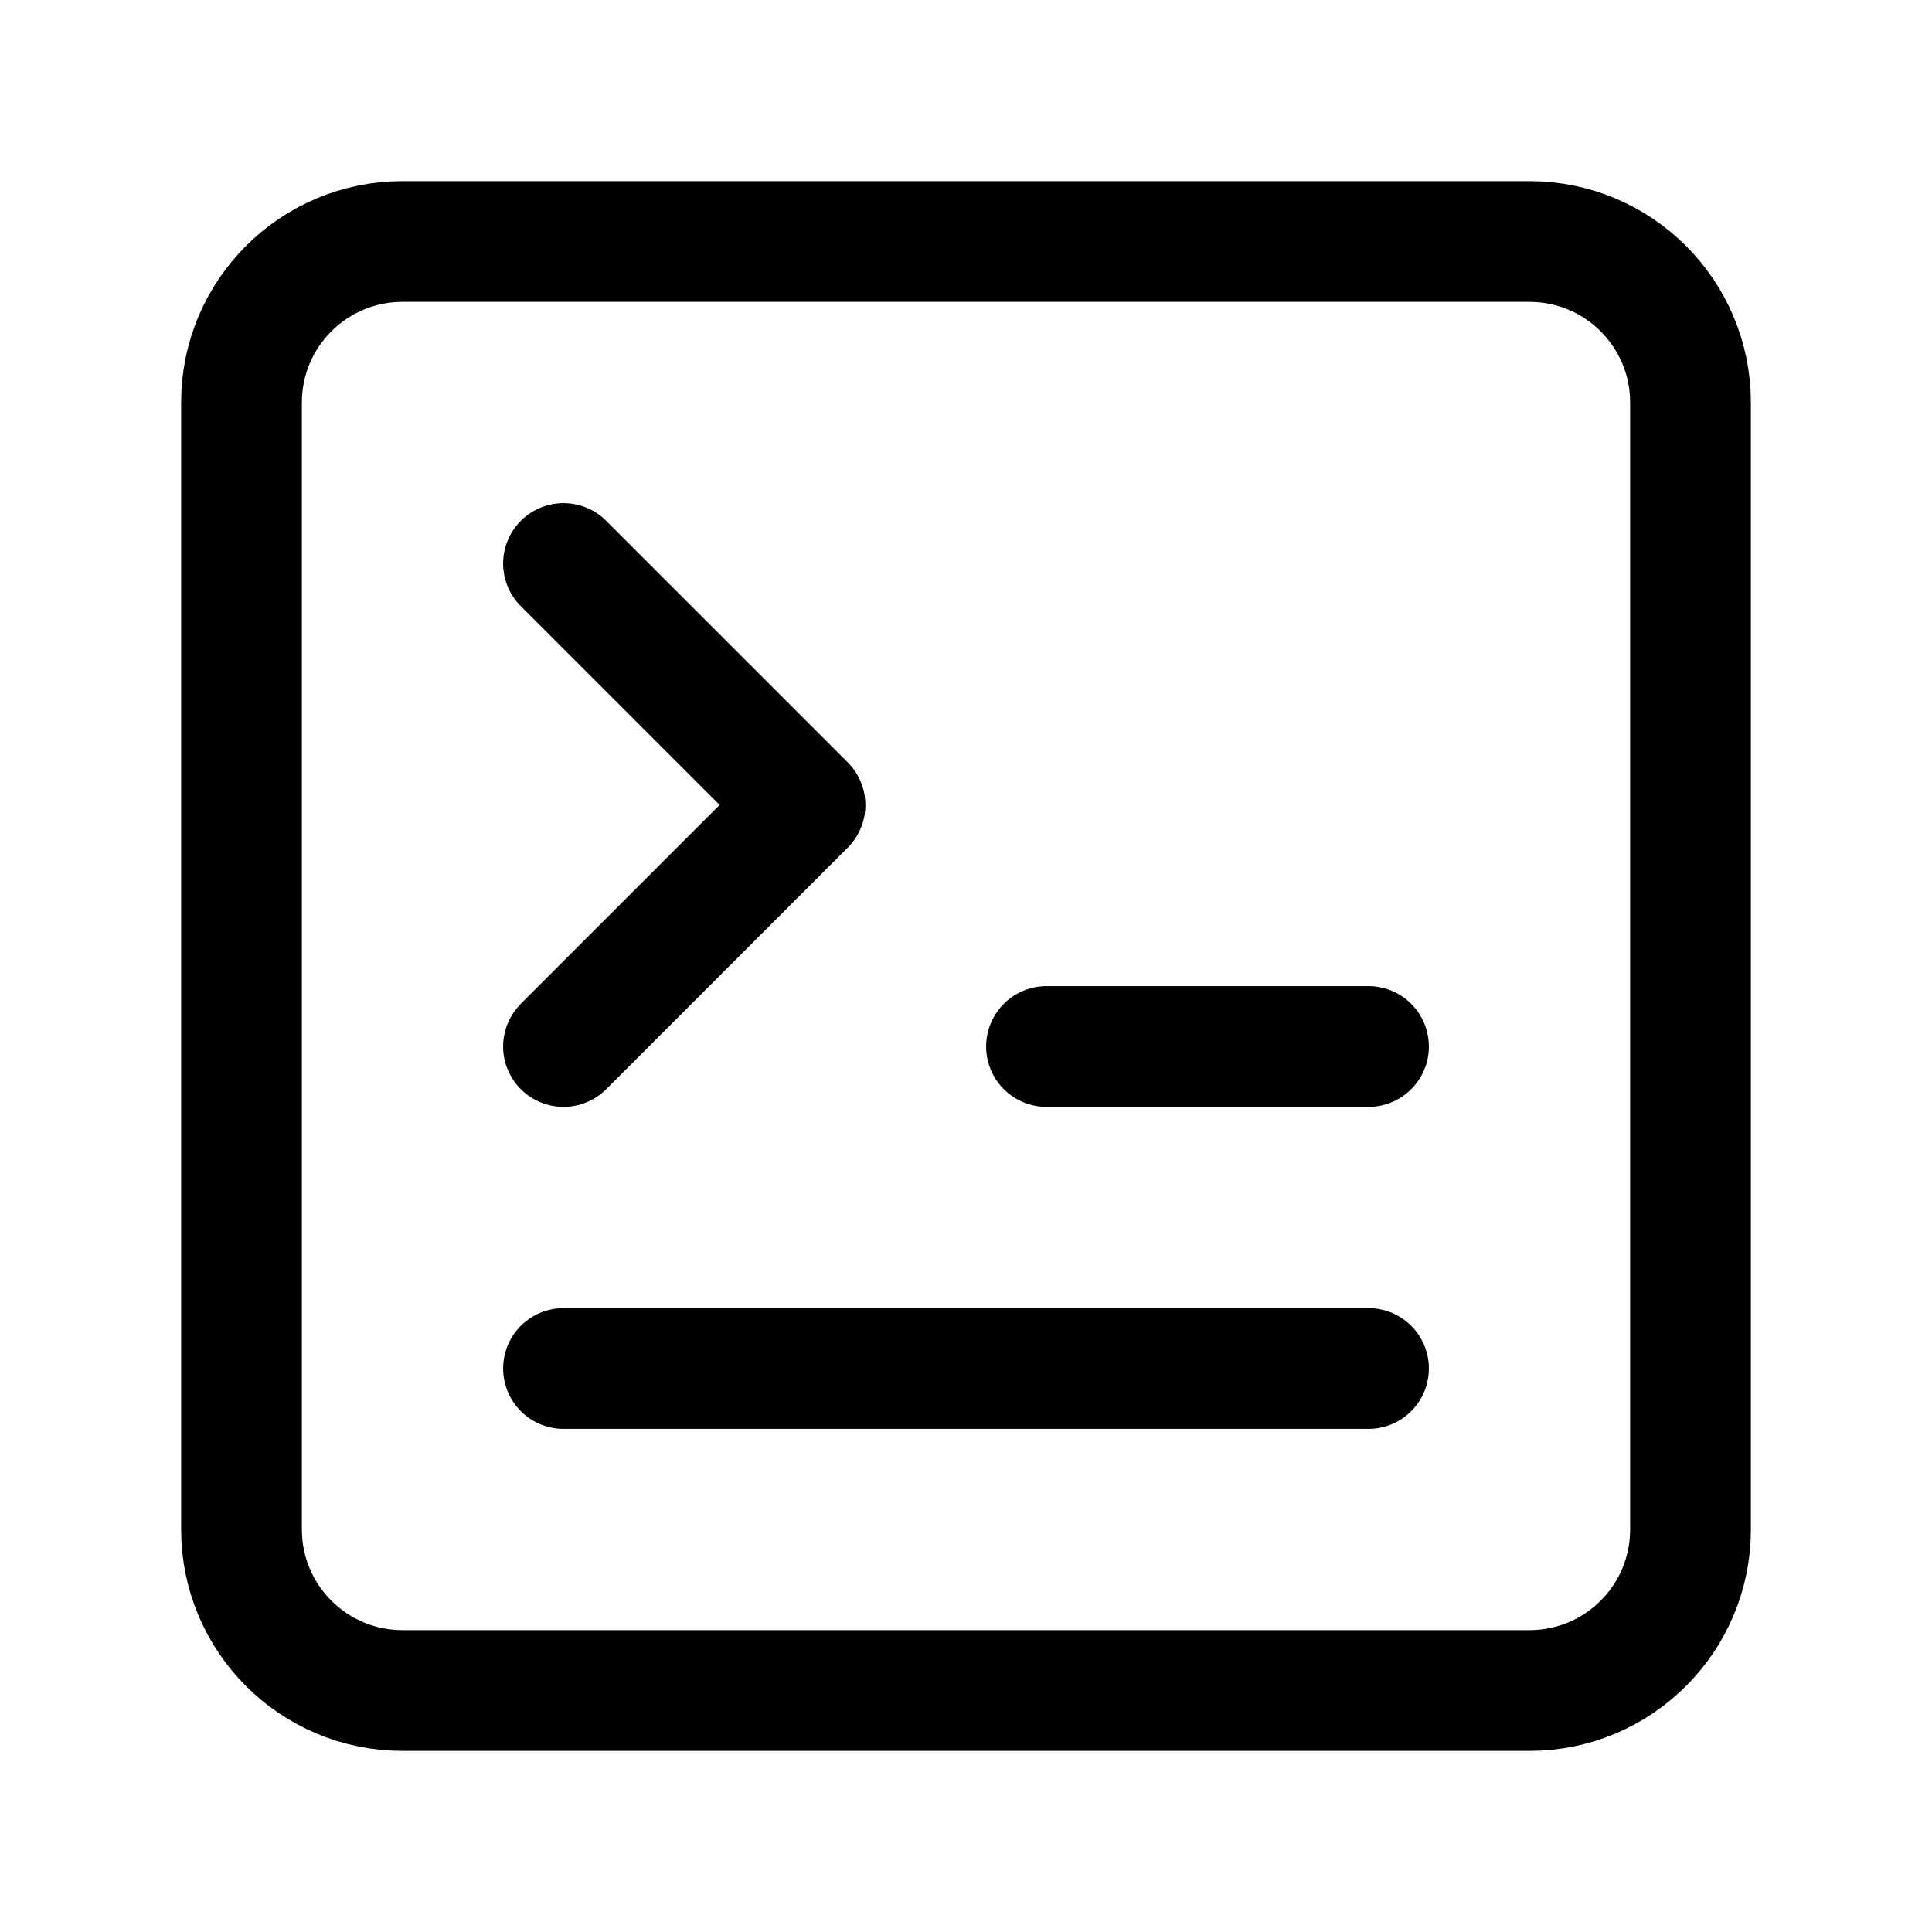
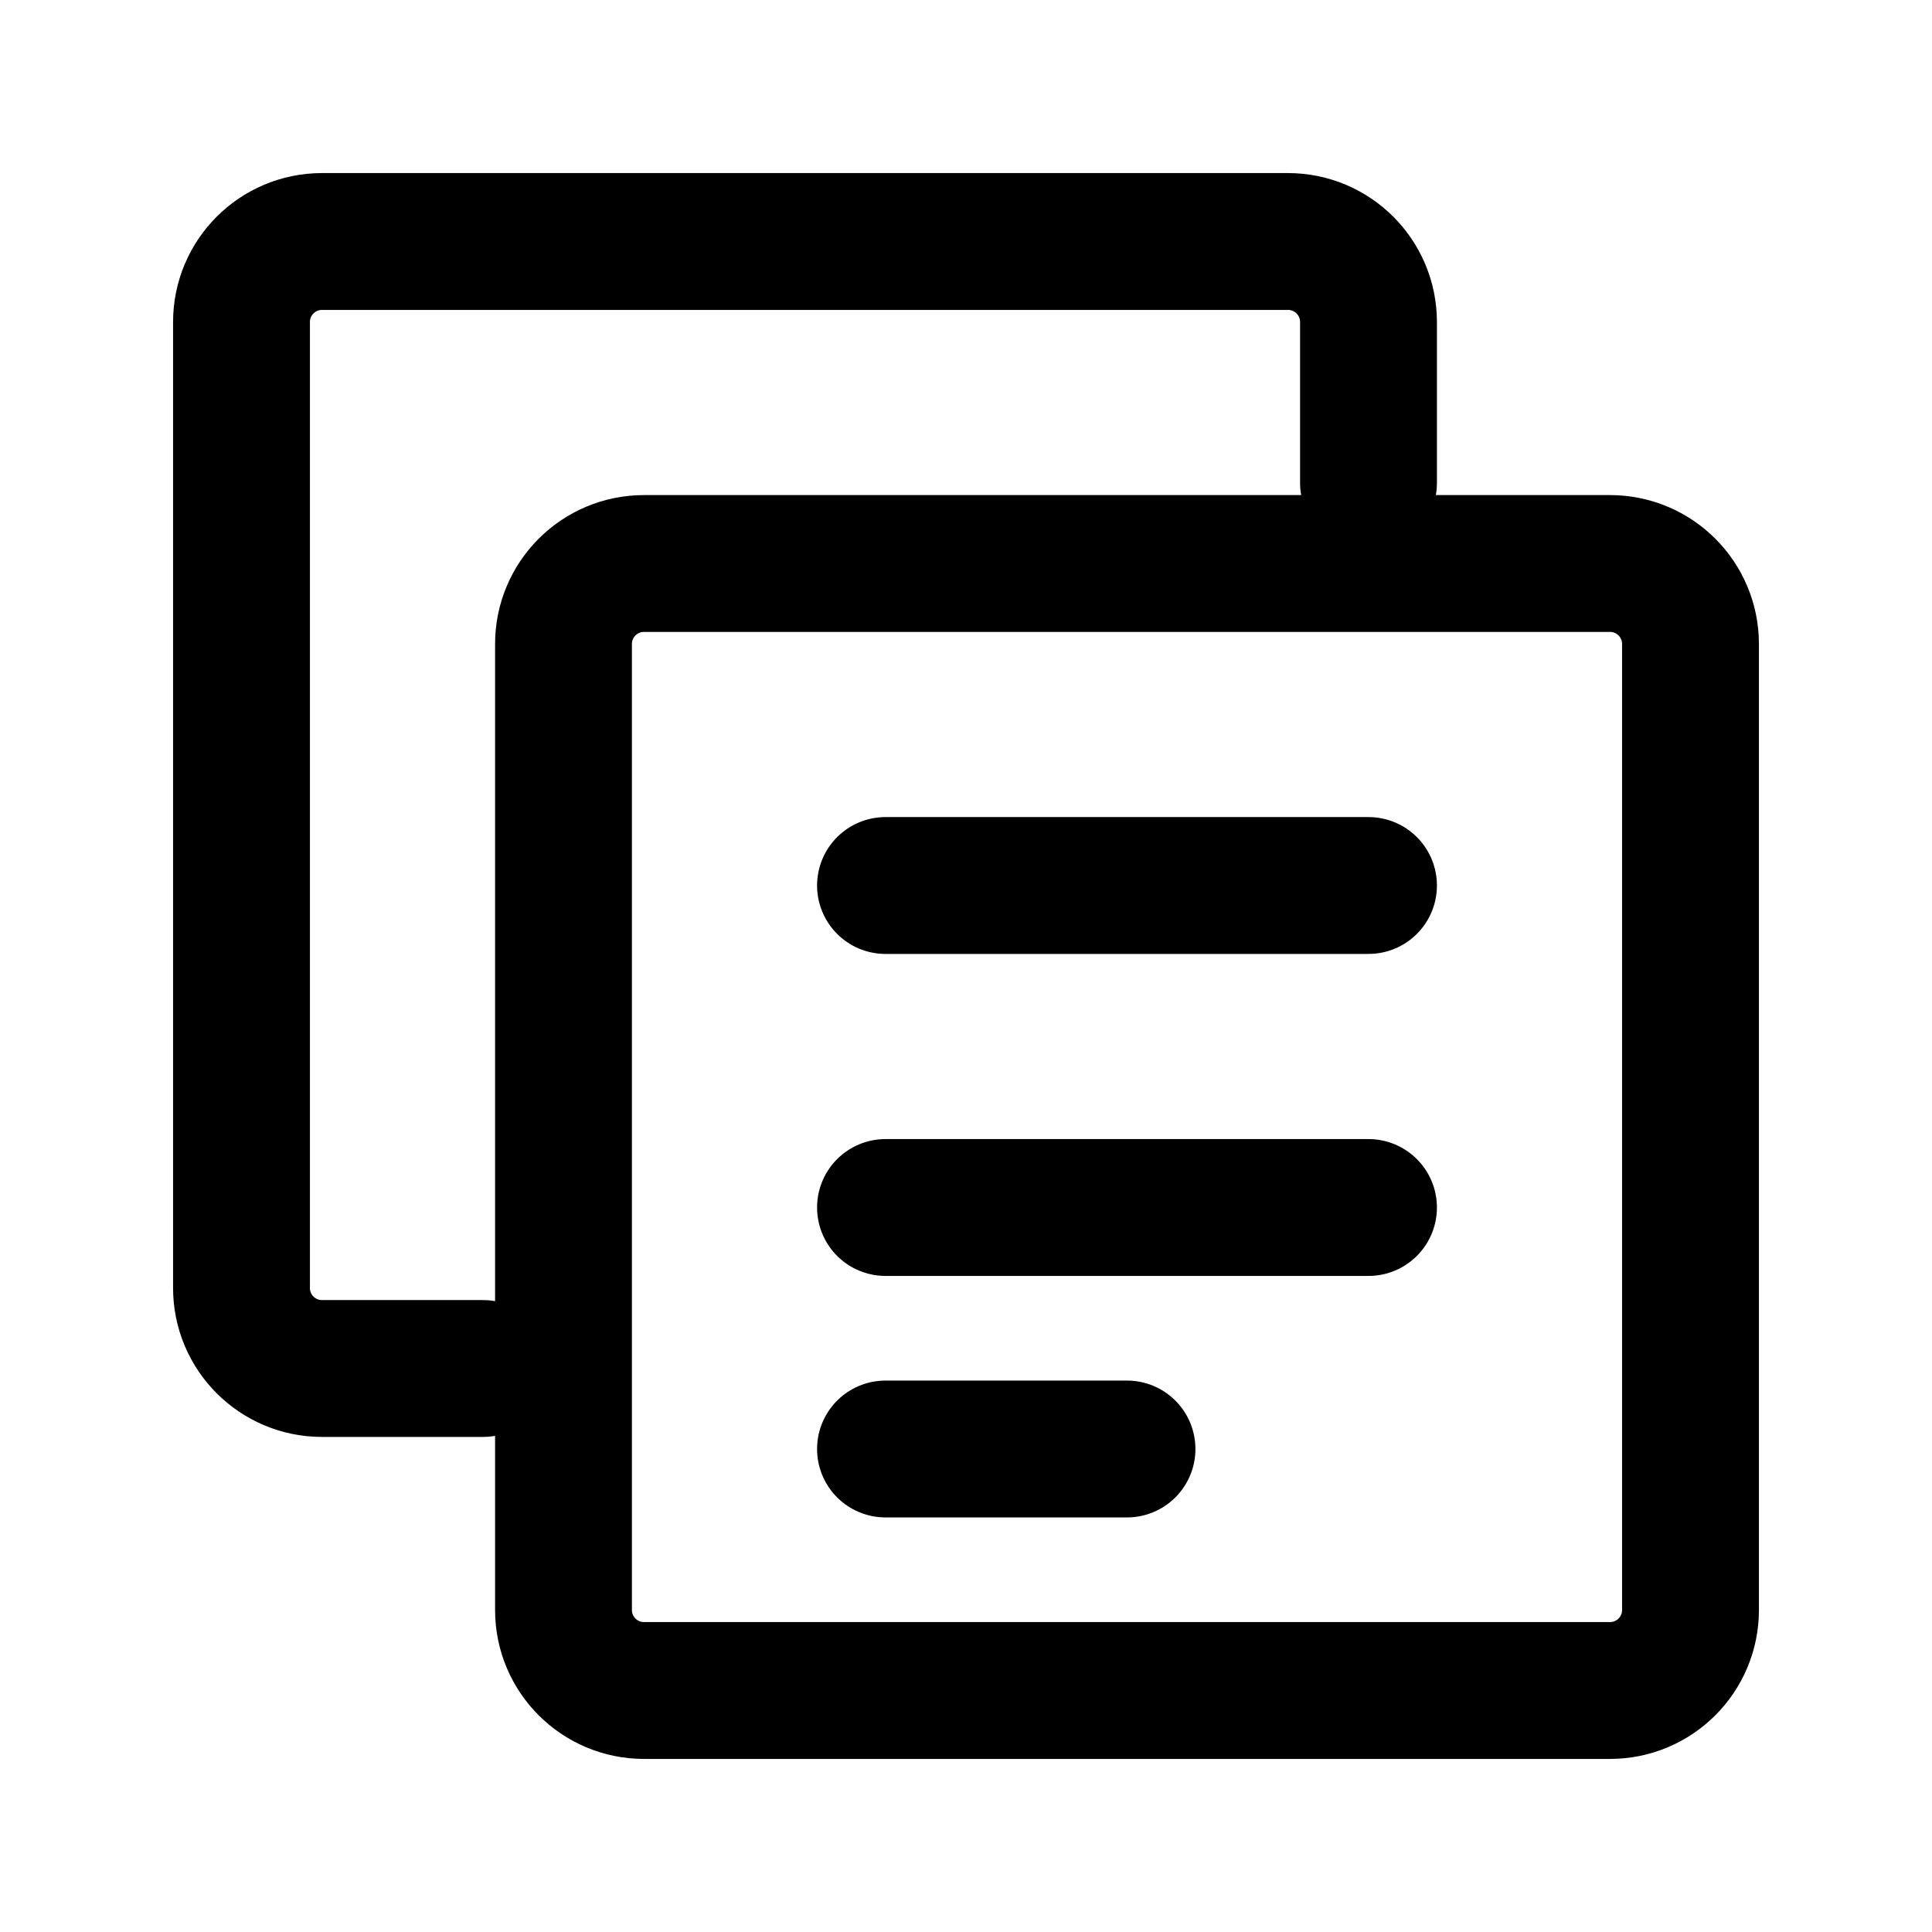
- <svg xmlns="http://www.w3.org/2000/svg" width="24" height="24" viewBox="0 0 24 24" fill="none" stroke="currentColor" stroke-width="1.5" stroke-linecap="round" stroke-linejoin="round">
-   <rect x="3" y="3" width="18" height="18" rx="2" />
-   <path d="m7 7 3 3-3 3m6 0h4M7 17h10" />
+ <svg xmlns="http://www.w3.org/2000/svg" viewBox="0 0 24 24" fill="none" stroke="currentColor" stroke-width="1.7" stroke-linecap="round" stroke-linejoin="round">
+   <path d="M6 17H4a1 1 0 0 1-1-1V4a1 1 0 0 1 1-1h12a1 1 0 0 1 1 1v2" />
+   <rect x="7" y="7" width="14" height="14" rx="1" />
+   <path d="M11 11h6m-6 4h6m-6 3h3" />
</svg>
